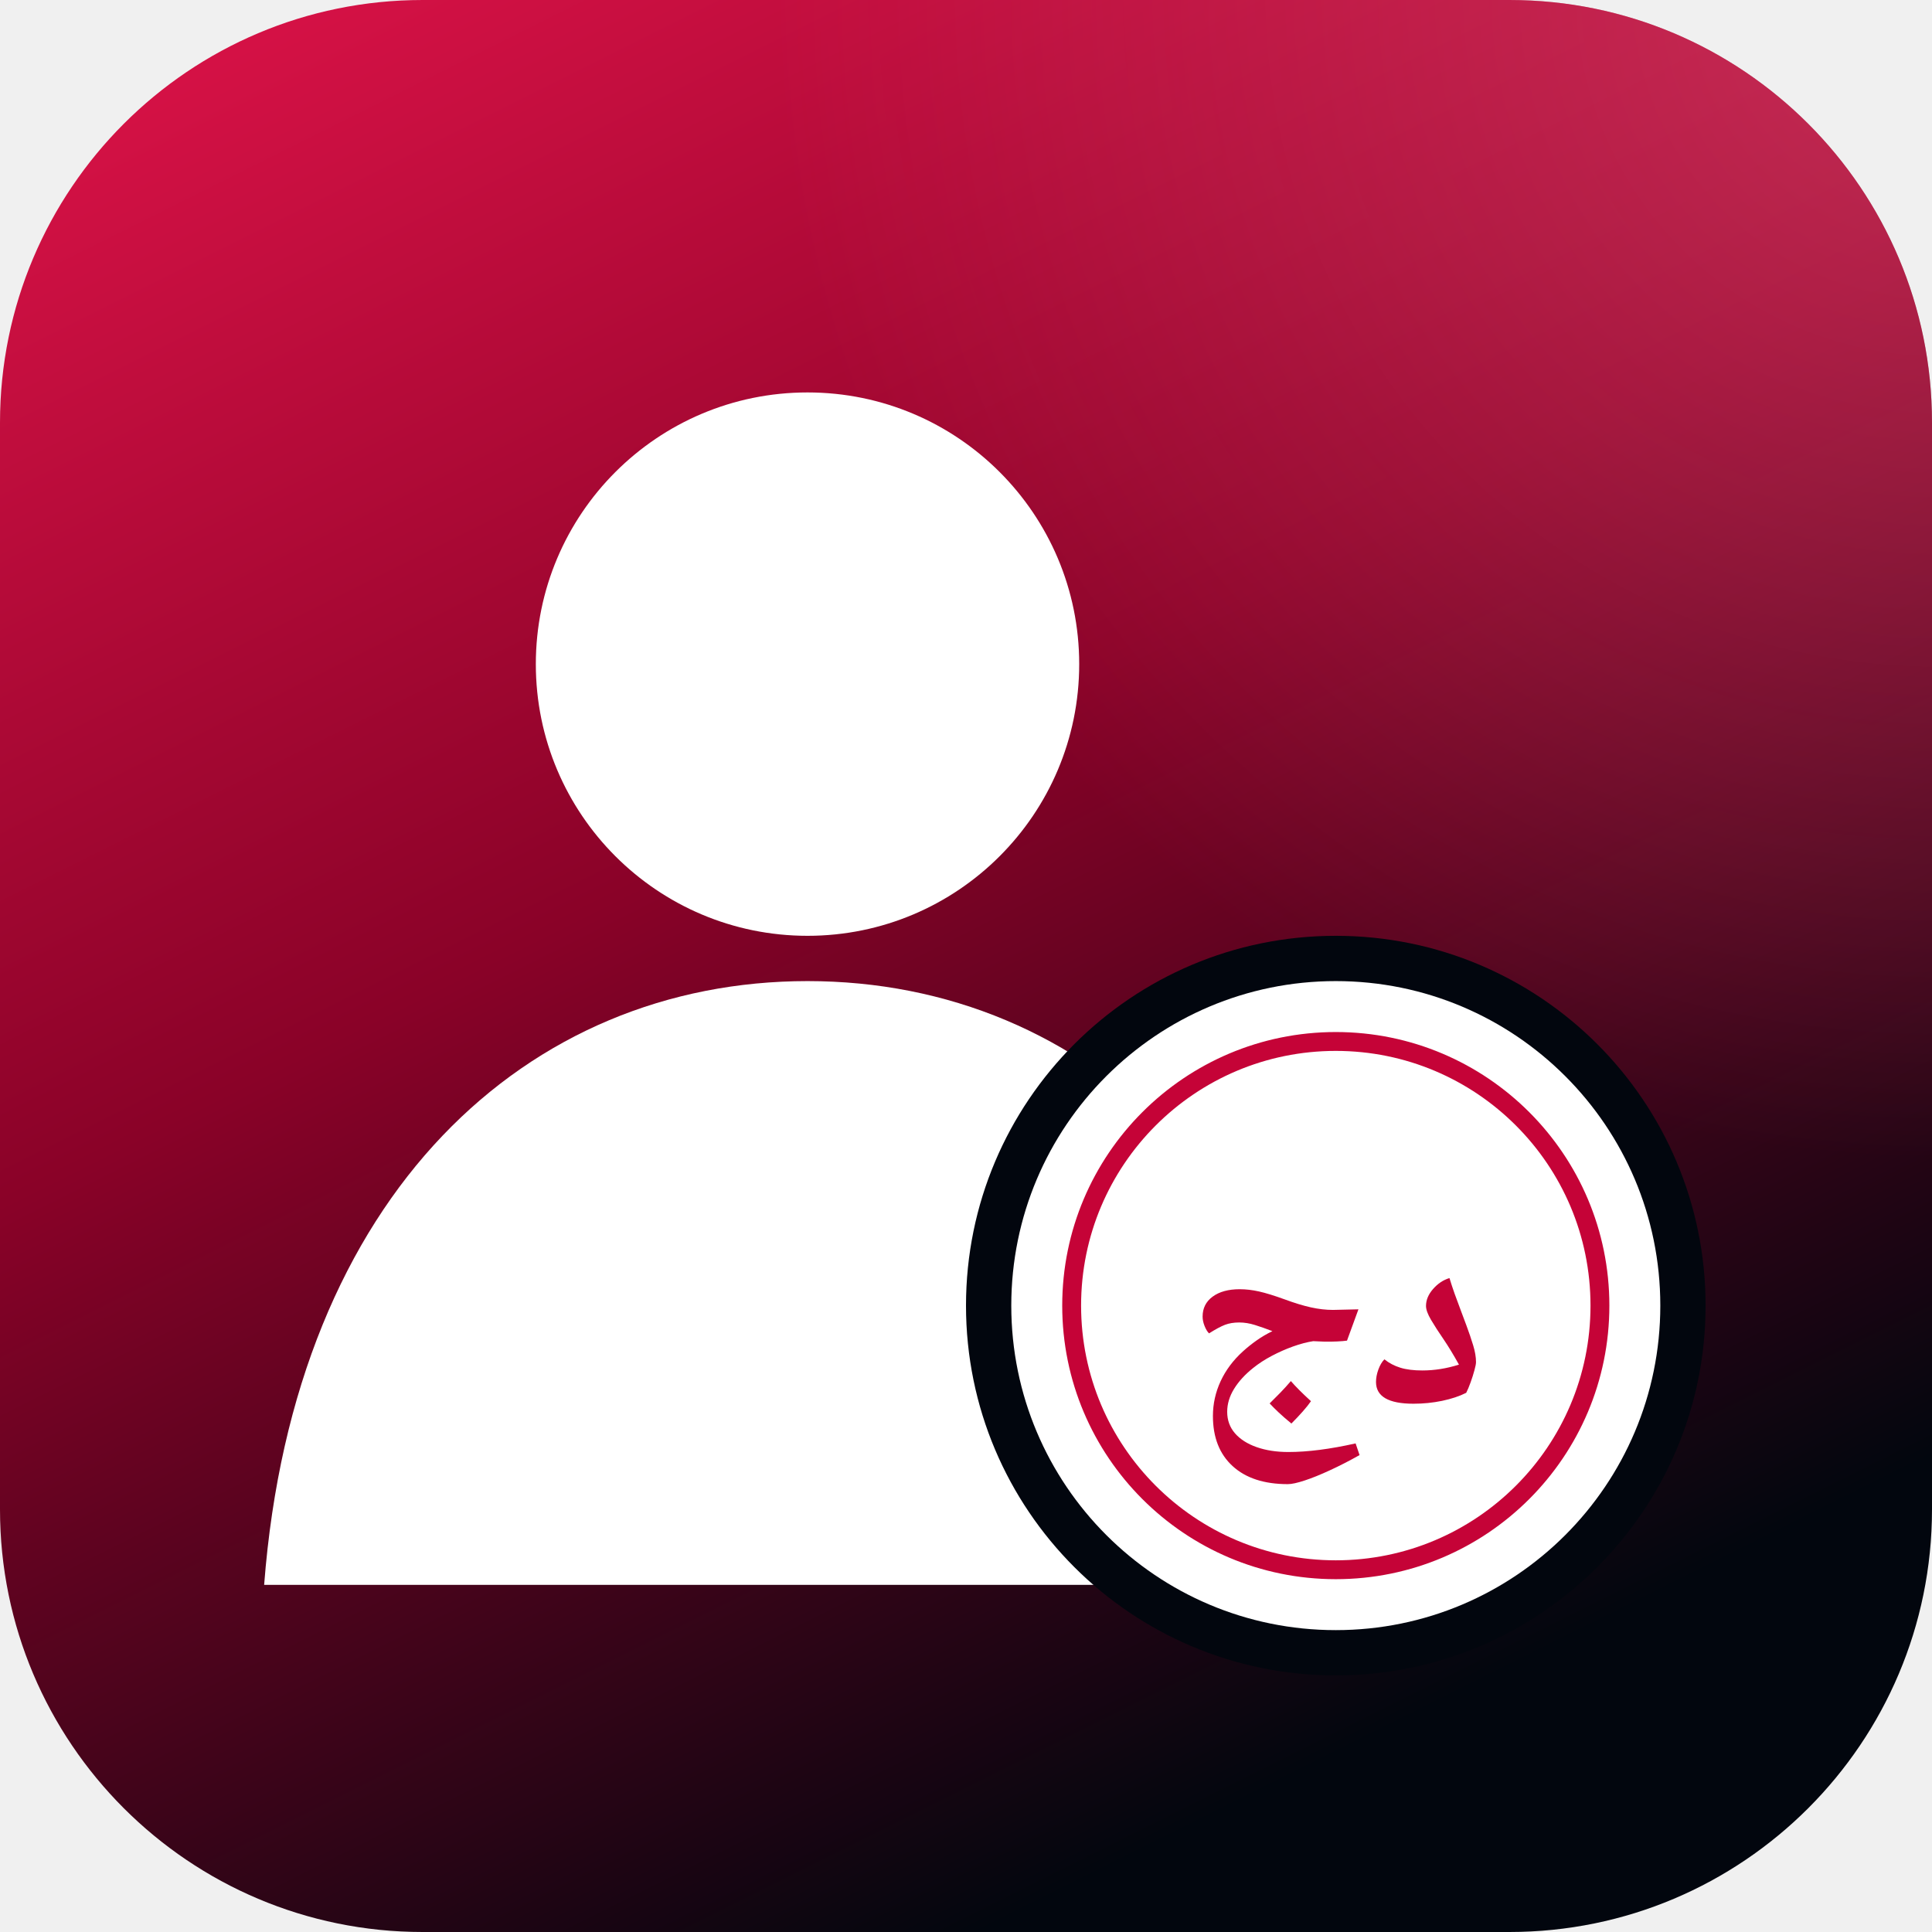
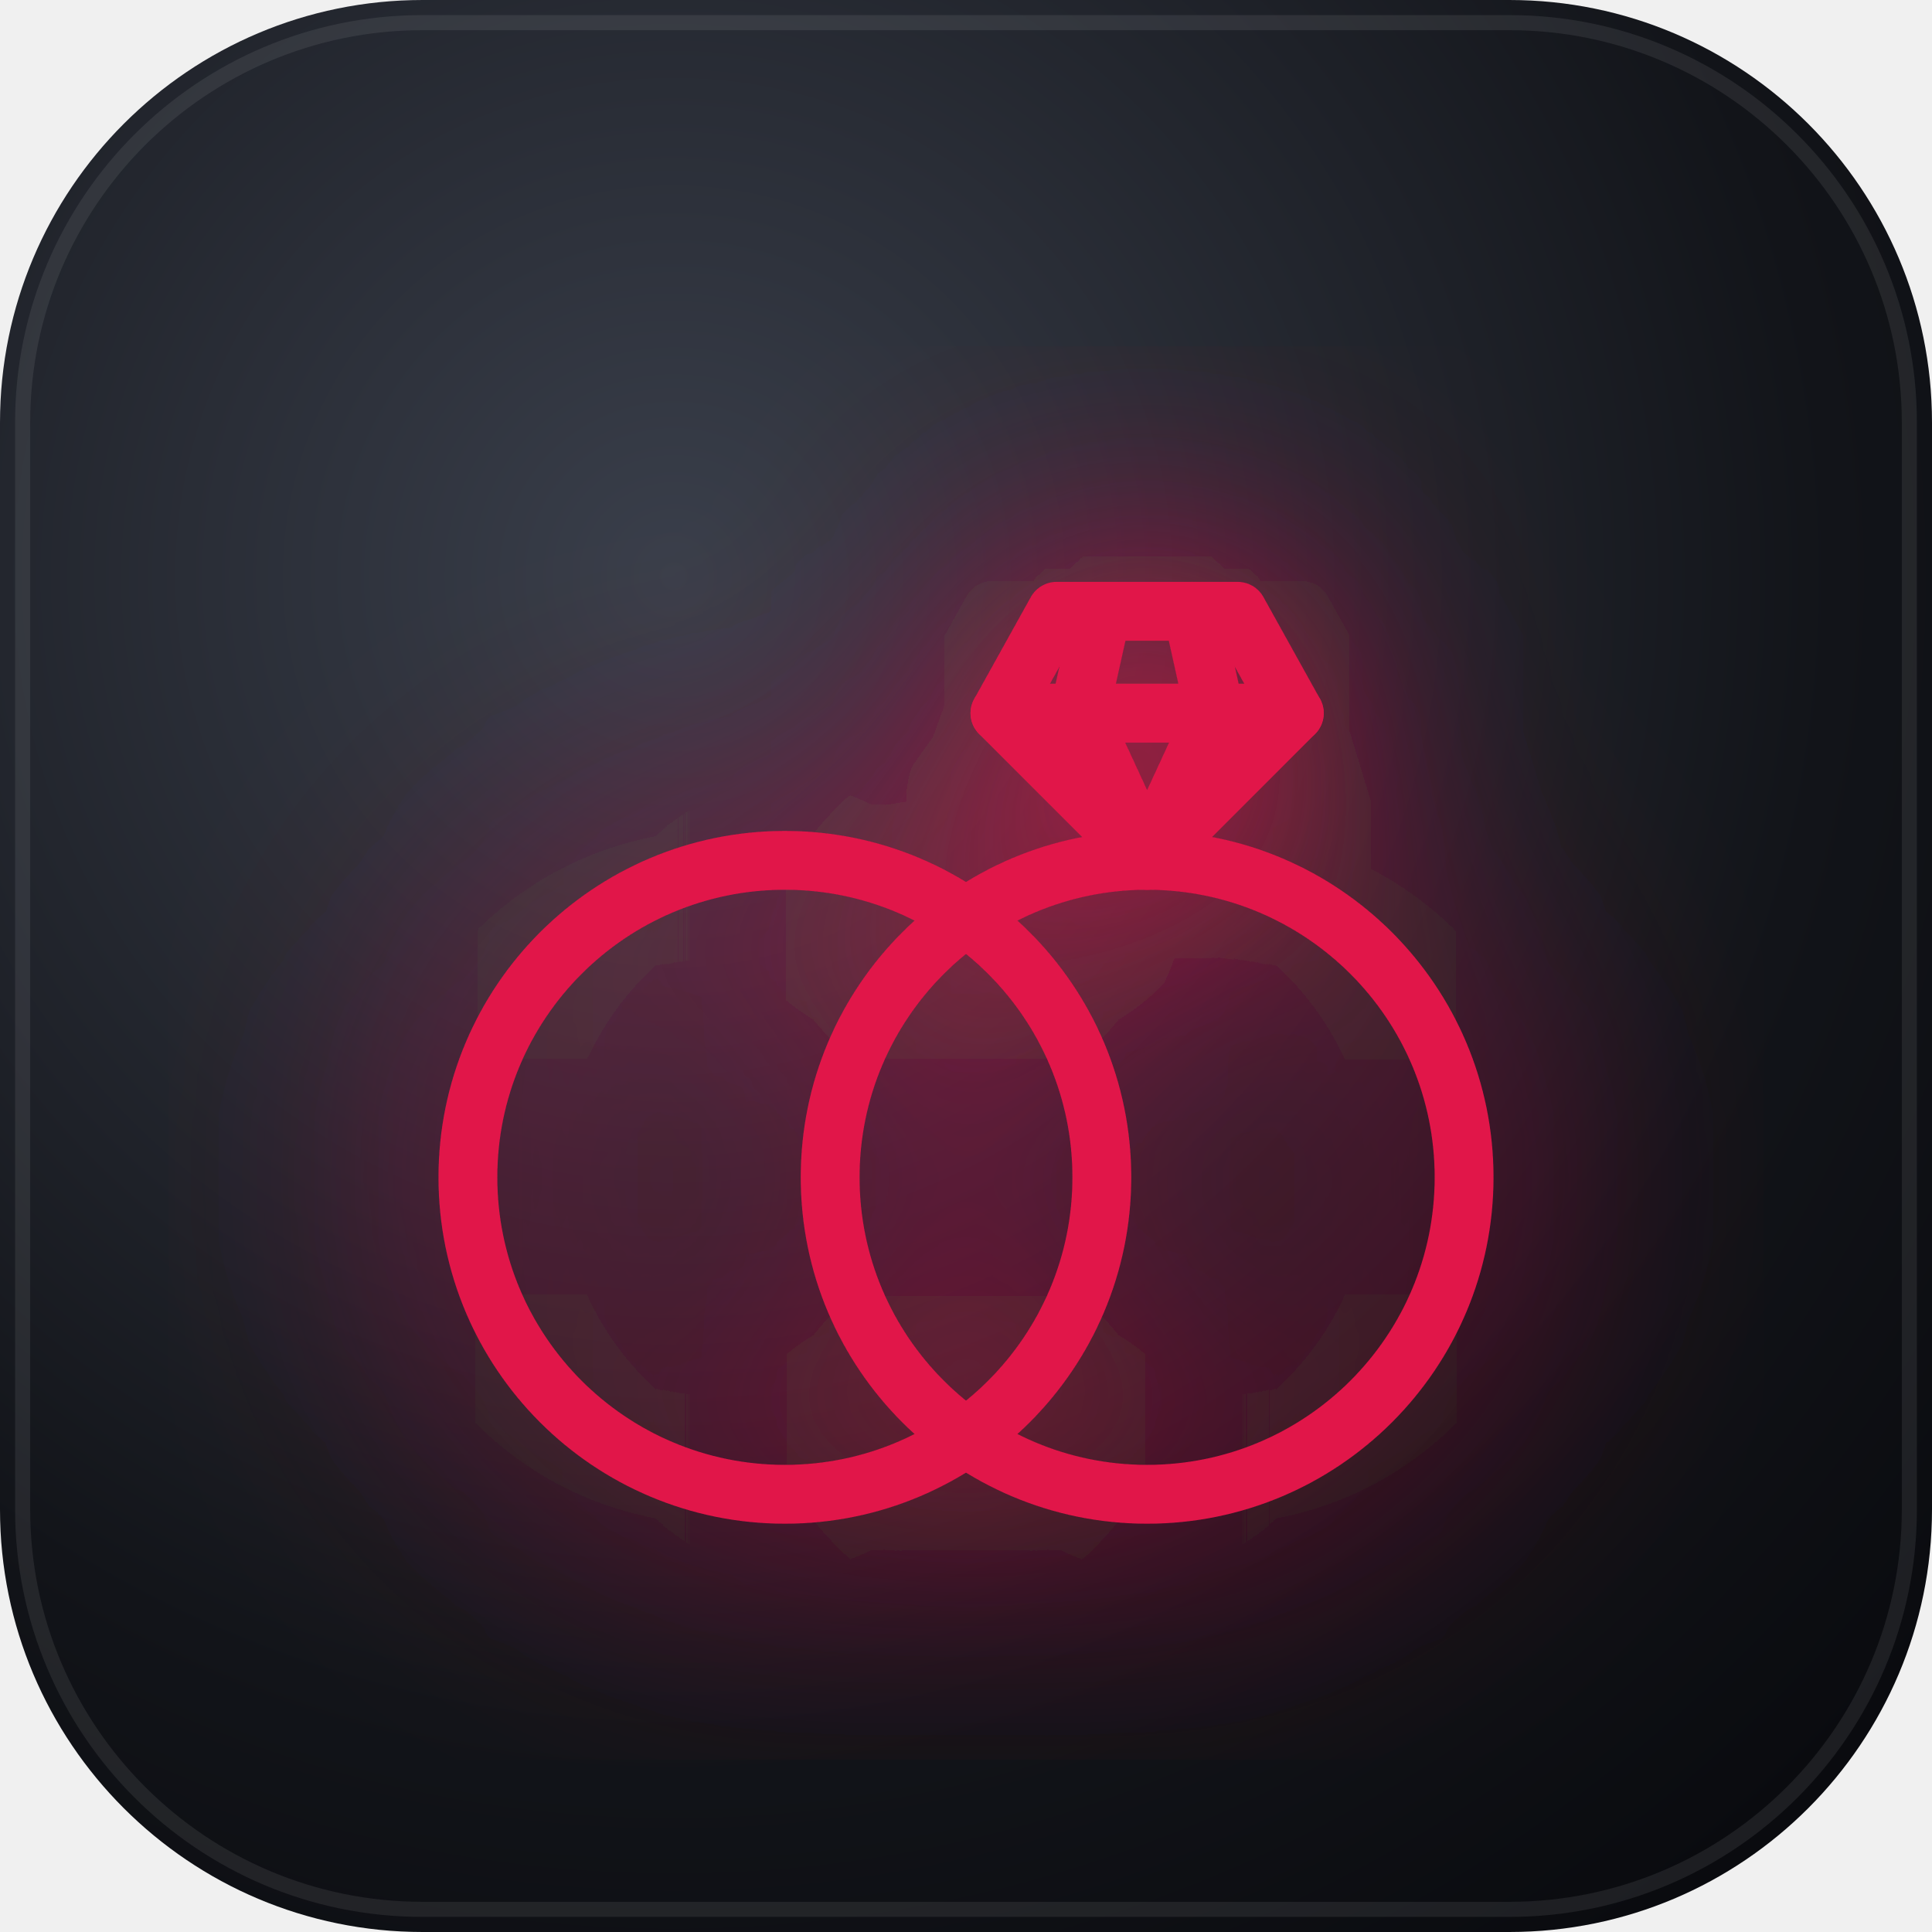
<svg xmlns="http://www.w3.org/2000/svg" viewBox="0 0 512 512">
  <defs>
-     <linearGradient id="g" x1="0" y1="0" x2="0.5" y2="1">
-       <stop offset="0" stop-color="#E1144A" />
-       <stop offset=".5" stop-color="#8A0228" />
-       <stop offset="1" stop-color="#02060E" />
-     </linearGradient>
-     <radialGradient id="hl" cx="1" cy="0" r="1">
-       <stop offset="0" stop-color="#FF5C86" stop-opacity=".45" />
-       <stop offset=".6" stop-color="#FF5C86" stop-opacity="0" />
+     <radialGradient id="bg" cx="0.35" cy="0.3" r="0.85">
+       <stop offset="0" stop-color="#3A3F4B" />
+       <stop offset=".7" stop-color="#121419" />
+       <stop offset="1" stop-color="#0A0B0F" />
    </radialGradient>
+     <filter id="glow" x="-30%" y="-30%" width="160%" height="160%">
+       <feGaussianBlur stdDeviation="6" result="b" />
+       <feMerge>
+         <feMergeNode in="b" />
+         <feMergeNode in="SourceGraphic" />
+       </feMerge>
+     </filter>
  </defs>
-   <rect width="512" height="512" rx="112" fill="url(#g)" />
-   <rect width="512" height="512" rx="112" fill="url(#hl)" />
-   <g fill="#FFFFFF">
-     <circle cx="214" cy="176" r="72" />
-     <path d="M70 420c8-104 70-160 144-160s136 56 144 160z" />
+   <rect width="512" height="512" rx="112" fill="url(#bg)" />
+   <rect x="6" y="6" width="500" height="500" rx="106" fill="none" stroke="#FFFFFF" stroke-opacity=".08" stroke-width="4" />
+   <g transform="translate(64 72) scale(6)" fill="none" stroke="#E1144A" stroke-width="2.6" stroke-linejoin="round" stroke-linecap="round" filter="url(#glow)">
+     <circle cx="24" cy="40" r="14" />
+     <circle cx="40" cy="40" r="14" />
+     <path d="M36 15h8l2.5 4.5L40 26l-6.5-6.5z" />
+     <path d="M33.5 19.5h13M38 15l-1 4.5 3 6.5 3-6.5-1-4.5" />
  </g>
-   <circle cx="354" cy="346" r="98" fill="#02060E" />
-   <circle cx="354" cy="346" r="86" fill="#FFFFFF" />
-   <circle cx="354" cy="346" r="70" fill="none" stroke="#C50337" stroke-width="5" />
-   <text x="354" y="372" text-anchor="middle" font-family="Amiri, 'Noto Naskh Arabic', 'DejaVu Sans', sans-serif" font-weight="700" font-size="74" fill="#C50337">دج</text>
</svg>
